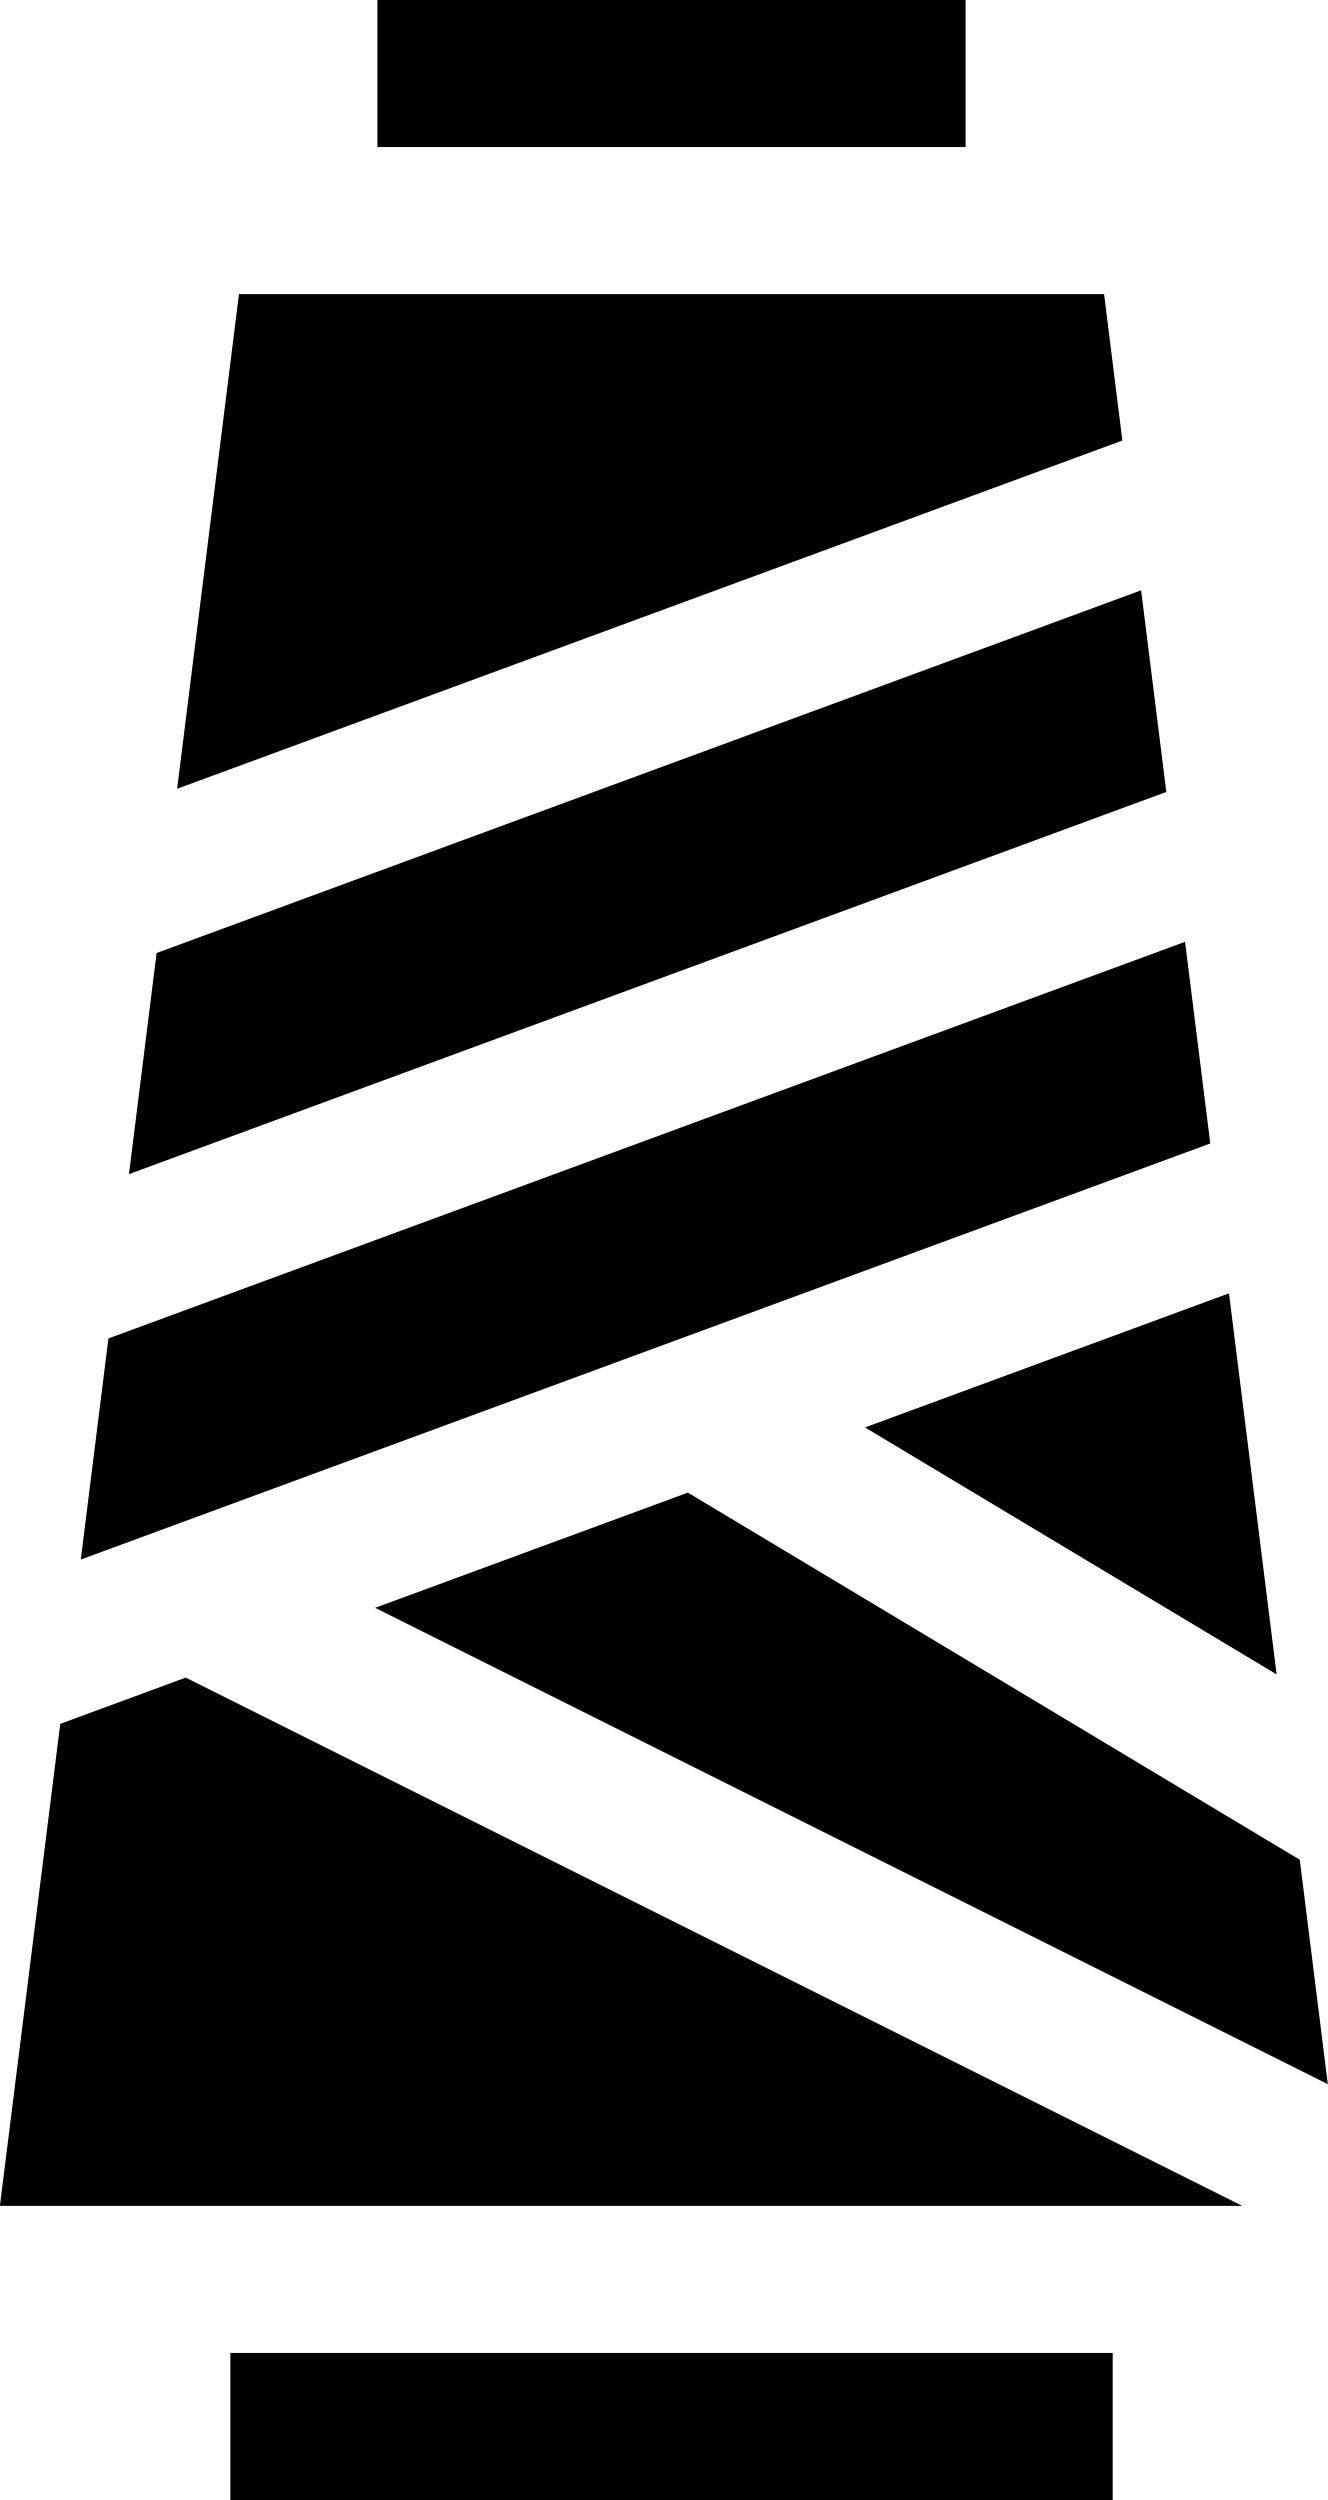
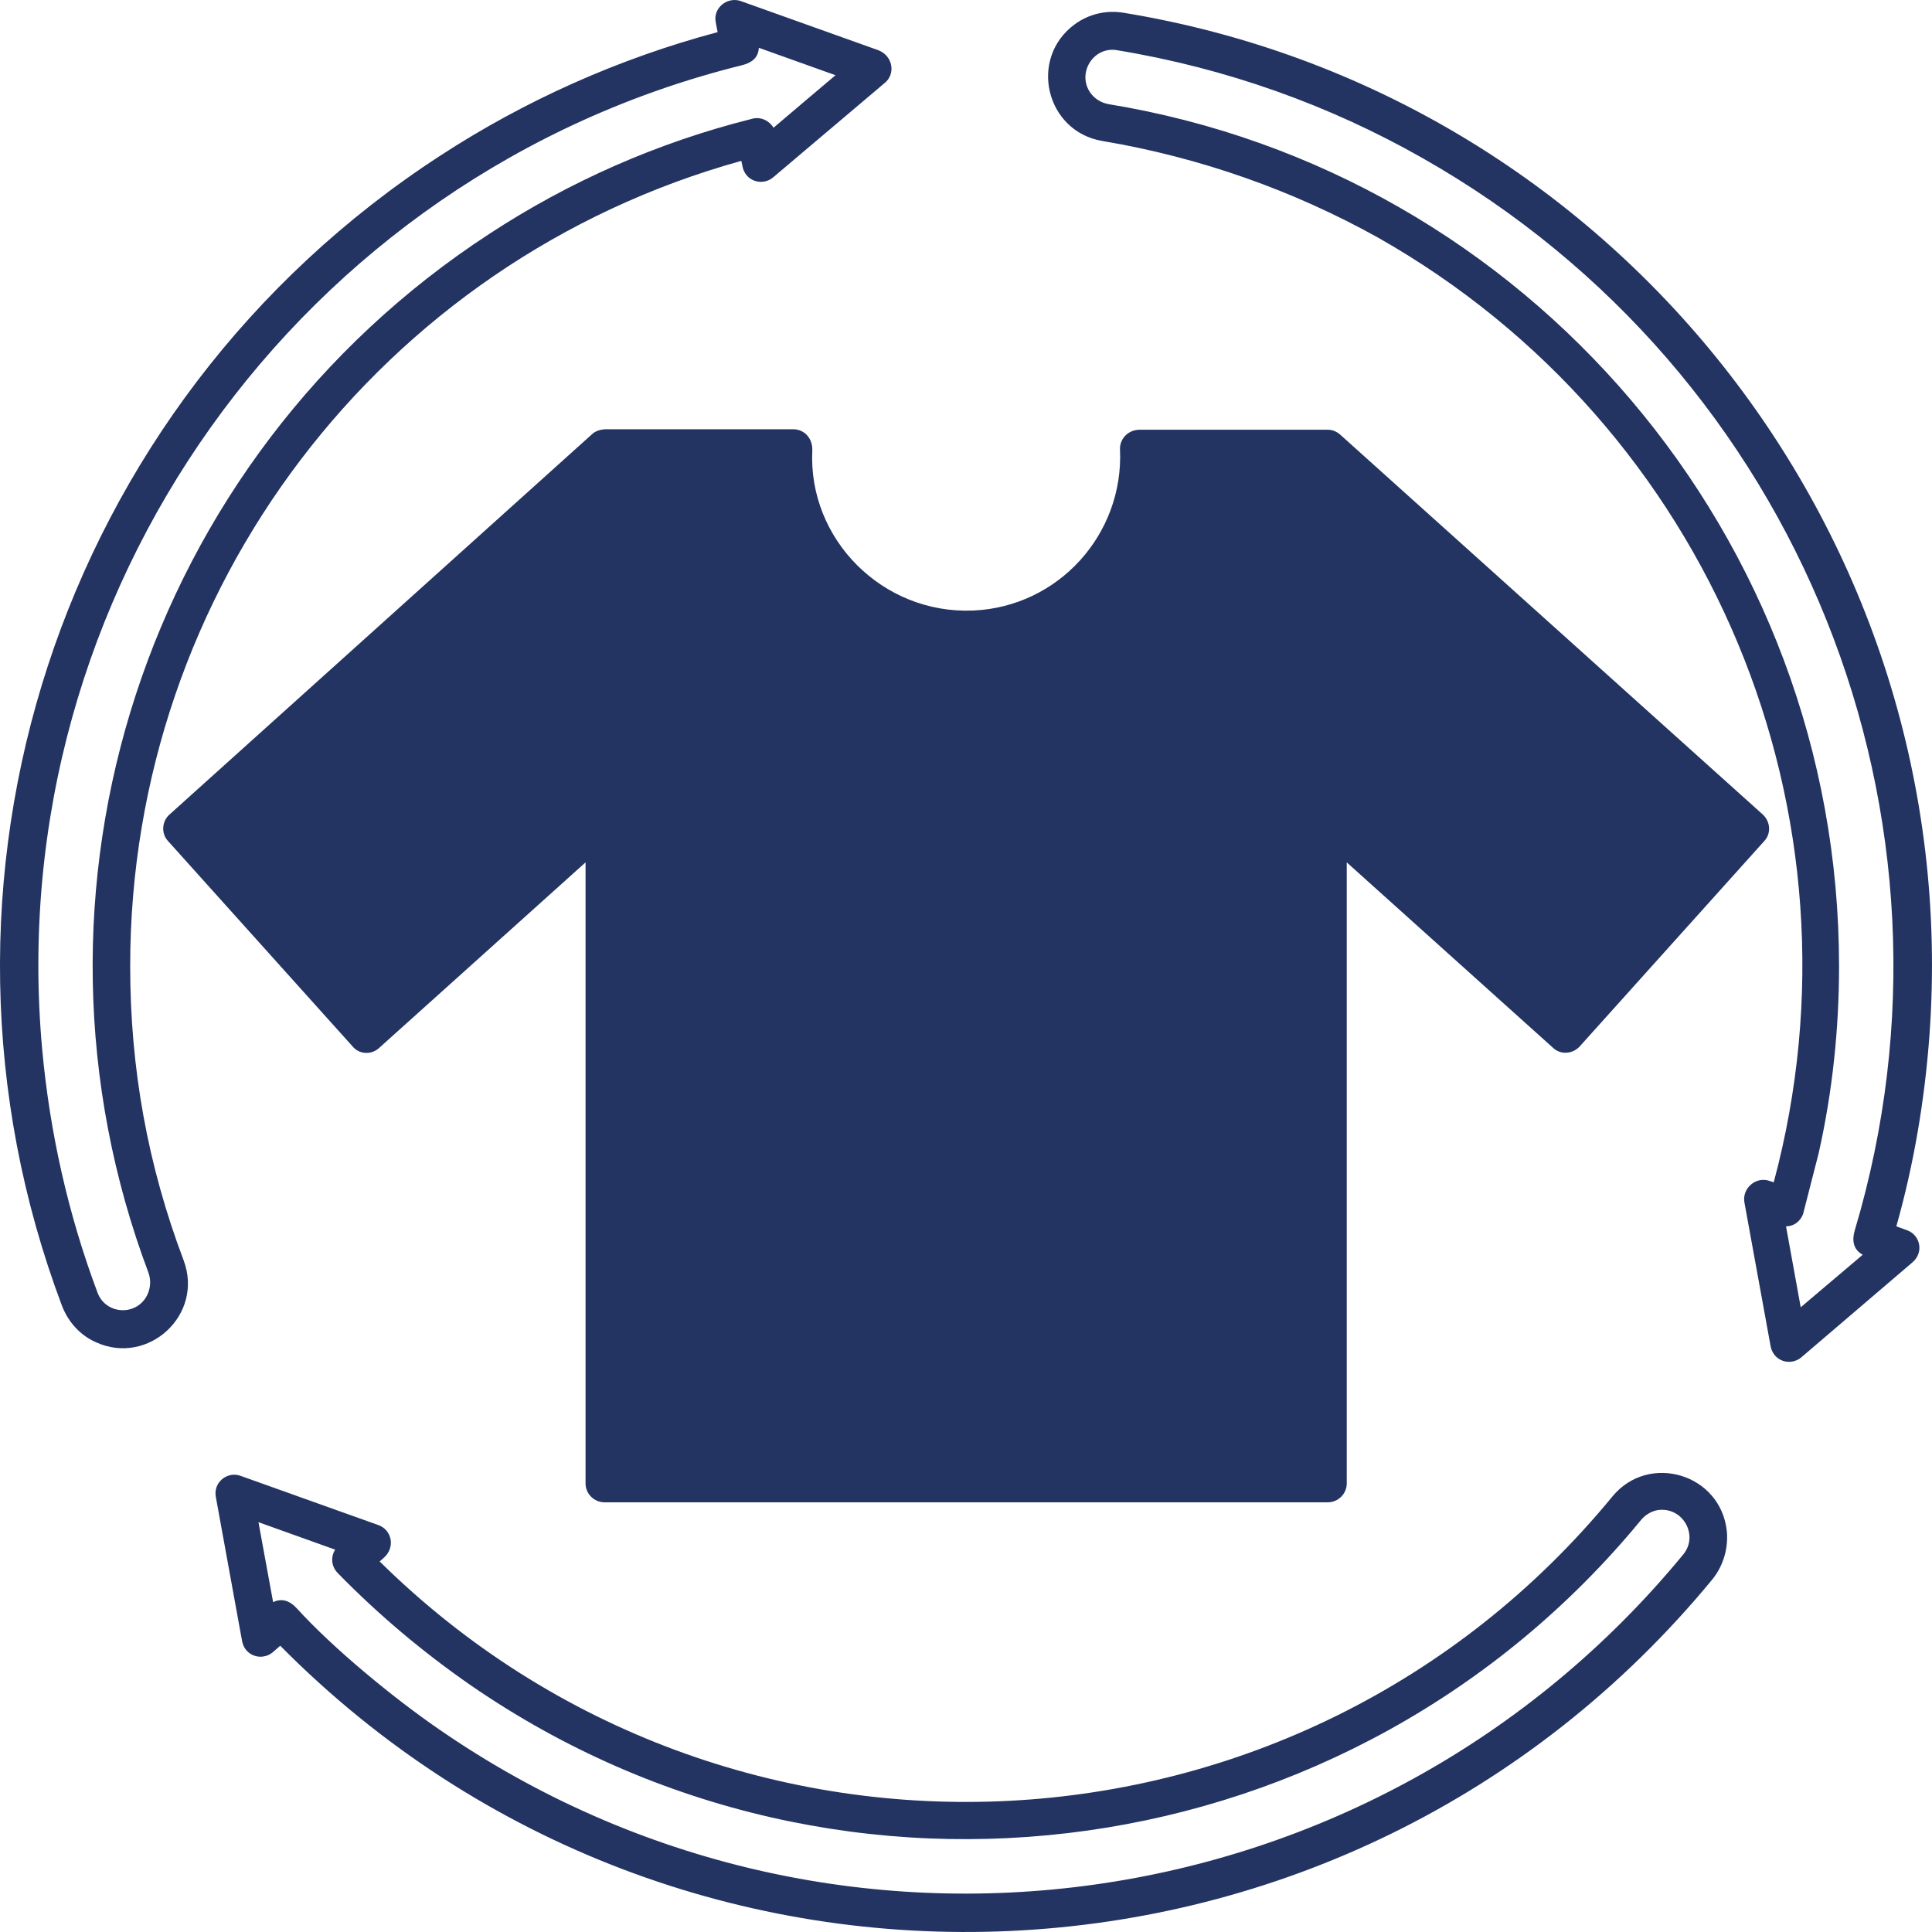
- <svg xmlns="http://www.w3.org/2000/svg" width="37.401" height="70.416" viewBox="0 0 37.401 70.416">
-   <g id="Group_2839" data-name="Group 2839" transform="translate(-120.029)">
-     <path id="Path_8710" data-name="Path 8710" d="M174.949,120.9l-27.73,10.216-.779,6.228,29.219-10.765Z" transform="translate(-22.779 -104.273)" fill="#000" />
-     <path id="Path_8711" data-name="Path 8711" d="M308.769,275.594l-1.342-10.734-10.253,3.778Z" transform="translate(-152.782 -228.432)" fill="#000" />
-     <path id="Path_8712" data-name="Path 8712" d="M196.857,308.933l26.834,13.417-.79-6.321-17.236-10.341Z" transform="translate(-66.262 -263.646)" fill="#000" />
-     <path id="Path_8713" data-name="Path 8713" d="M121.726,344.873l-1.7,13.577h34.994l-29.761-14.88Z" transform="translate(0 -296.318)" fill="#000" />
-     <path id="Path_8714" data-name="Path 8714" d="M168.388,198.56l-.71-5.68-30.325,11.172-.779,6.228,3.208-1.182Z" transform="translate(-14.27 -166.353)" fill="#000" />
-     <path id="Path_8715" data-name="Path 8715" d="M182.416,60.235H158.049l-1.742,13.933,26.624-9.809Z" transform="translate(-31.289 -51.951)" fill="#000" />
-     <path id="Path_8716" data-name="Path 8716" d="M197.323,0h16.568V4.142H197.323Z" transform="translate(-66.664)" fill="#000" />
-     <path id="Path_8717" data-name="Path 8717" d="M167.205,481.883h24.853v4.142H167.205Z" transform="translate(-40.688 -415.609)" fill="#000" />
-   </g>
+ <svg xmlns="http://www.w3.org/2000/svg" width="63" height="63" viewBox="0 0 63 63" fill="none">
+   <path d="M19.712 13.998H25.871C26.226 13.998 26.504 14.291 26.488 14.693C26.349 17.579 28.773 20.033 31.736 19.909C34.515 19.786 36.645 17.424 36.522 14.662C36.506 14.322 36.769 14.029 37.139 14.013H43.298C43.468 14.013 43.622 14.091 43.73 14.198L57.484 26.562C57.731 26.793 57.762 27.179 57.53 27.426L51.51 34.125C51.279 34.372 50.893 34.403 50.646 34.171L43.916 28.121V48.371C43.916 48.71 43.638 48.988 43.298 48.988H19.712C19.372 48.988 19.094 48.71 19.094 48.371V28.121L12.364 34.171C12.117 34.403 11.716 34.387 11.5 34.125L5.48 27.426C5.248 27.179 5.279 26.778 5.526 26.562L19.295 14.168C19.403 14.06 19.557 14.013 19.712 13.998ZM35.951 4.598C34.098 4.29 33.527 1.897 35.055 0.786C35.503 0.462 36.059 0.323 36.63 0.415C52.622 3.024 64.091 17.486 62.917 33.754C62.763 35.869 62.408 37.968 61.837 39.99L62.177 40.113C62.624 40.268 62.748 40.854 62.346 41.178L58.734 44.265C58.379 44.558 57.808 44.389 57.731 43.864L56.882 39.203C56.805 38.74 57.268 38.354 57.7 38.508L57.839 38.554C61.05 26.577 55.801 13.905 44.934 7.747C42.187 6.219 39.161 5.138 35.951 4.598ZM35.565 3.039C35.704 3.225 35.904 3.348 36.136 3.394C49.828 5.632 59.969 17.532 59.969 31.501C59.969 33.554 59.753 35.606 59.306 37.597L58.796 39.589C58.703 39.835 58.487 39.99 58.24 39.99L58.719 42.629L60.741 40.916C60.432 40.746 60.386 40.453 60.479 40.129C64.492 26.701 58.719 12.146 46.385 5.154C43.344 3.425 39.979 2.221 36.414 1.635C35.642 1.511 35.102 2.406 35.565 3.039ZM28.819 2.731L25.207 5.787C24.852 6.08 24.281 5.91 24.204 5.385L24.173 5.246C12.426 8.503 4.245 19.23 4.245 31.501C4.245 34.835 4.816 37.999 5.989 41.101C6.653 42.876 4.831 44.543 3.133 43.771C2.639 43.555 2.238 43.138 2.022 42.583C-3.165 28.815 1.868 13.195 14.355 5.077C17.103 3.286 20.159 1.913 23.401 1.048L23.339 0.724C23.247 0.261 23.71 -0.109 24.142 0.03L28.634 1.635C29.128 1.82 29.22 2.437 28.819 2.731ZM26.241 3.302L27.245 2.453L24.744 1.558C24.729 1.897 24.497 2.051 24.188 2.129C9.786 5.694 0.031 19.338 1.374 34.202C1.621 36.918 2.223 39.604 3.18 42.151C3.458 42.892 4.492 42.922 4.816 42.197C4.909 41.981 4.924 41.749 4.847 41.518C0.17 29.093 4.692 14.97 15.961 7.623C18.554 5.926 21.441 4.645 24.528 3.873C24.806 3.796 25.084 3.935 25.223 4.166L26.241 3.302ZM7.841 48.124L12.333 49.729C12.781 49.883 12.905 50.47 12.503 50.809L12.38 50.917C23.771 62.154 42.388 61.197 52.575 48.803C53.764 47.352 56.126 48.062 56.311 49.945C56.357 50.485 56.203 51.041 55.848 51.489C43.962 65.935 22.259 66.923 9.138 53.665L8.891 53.881C8.536 54.174 7.965 54.004 7.888 53.48L7.039 48.818C6.946 48.34 7.409 47.969 7.841 48.124ZM9.678 50.084L8.428 49.636L8.906 52.245C9.184 52.106 9.447 52.199 9.663 52.43C10.867 53.758 12.843 55.378 14.325 56.397C27.245 65.318 44.873 62.864 54.891 50.686C55.385 50.084 54.906 49.173 54.119 49.235C53.903 49.251 53.671 49.374 53.517 49.559C44.101 61.012 27.507 63.327 15.359 54.961C13.8 53.881 12.349 52.662 11.021 51.303C10.805 51.087 10.774 50.779 10.929 50.532L9.678 50.084Z" fill="#233362" />
</svg>
